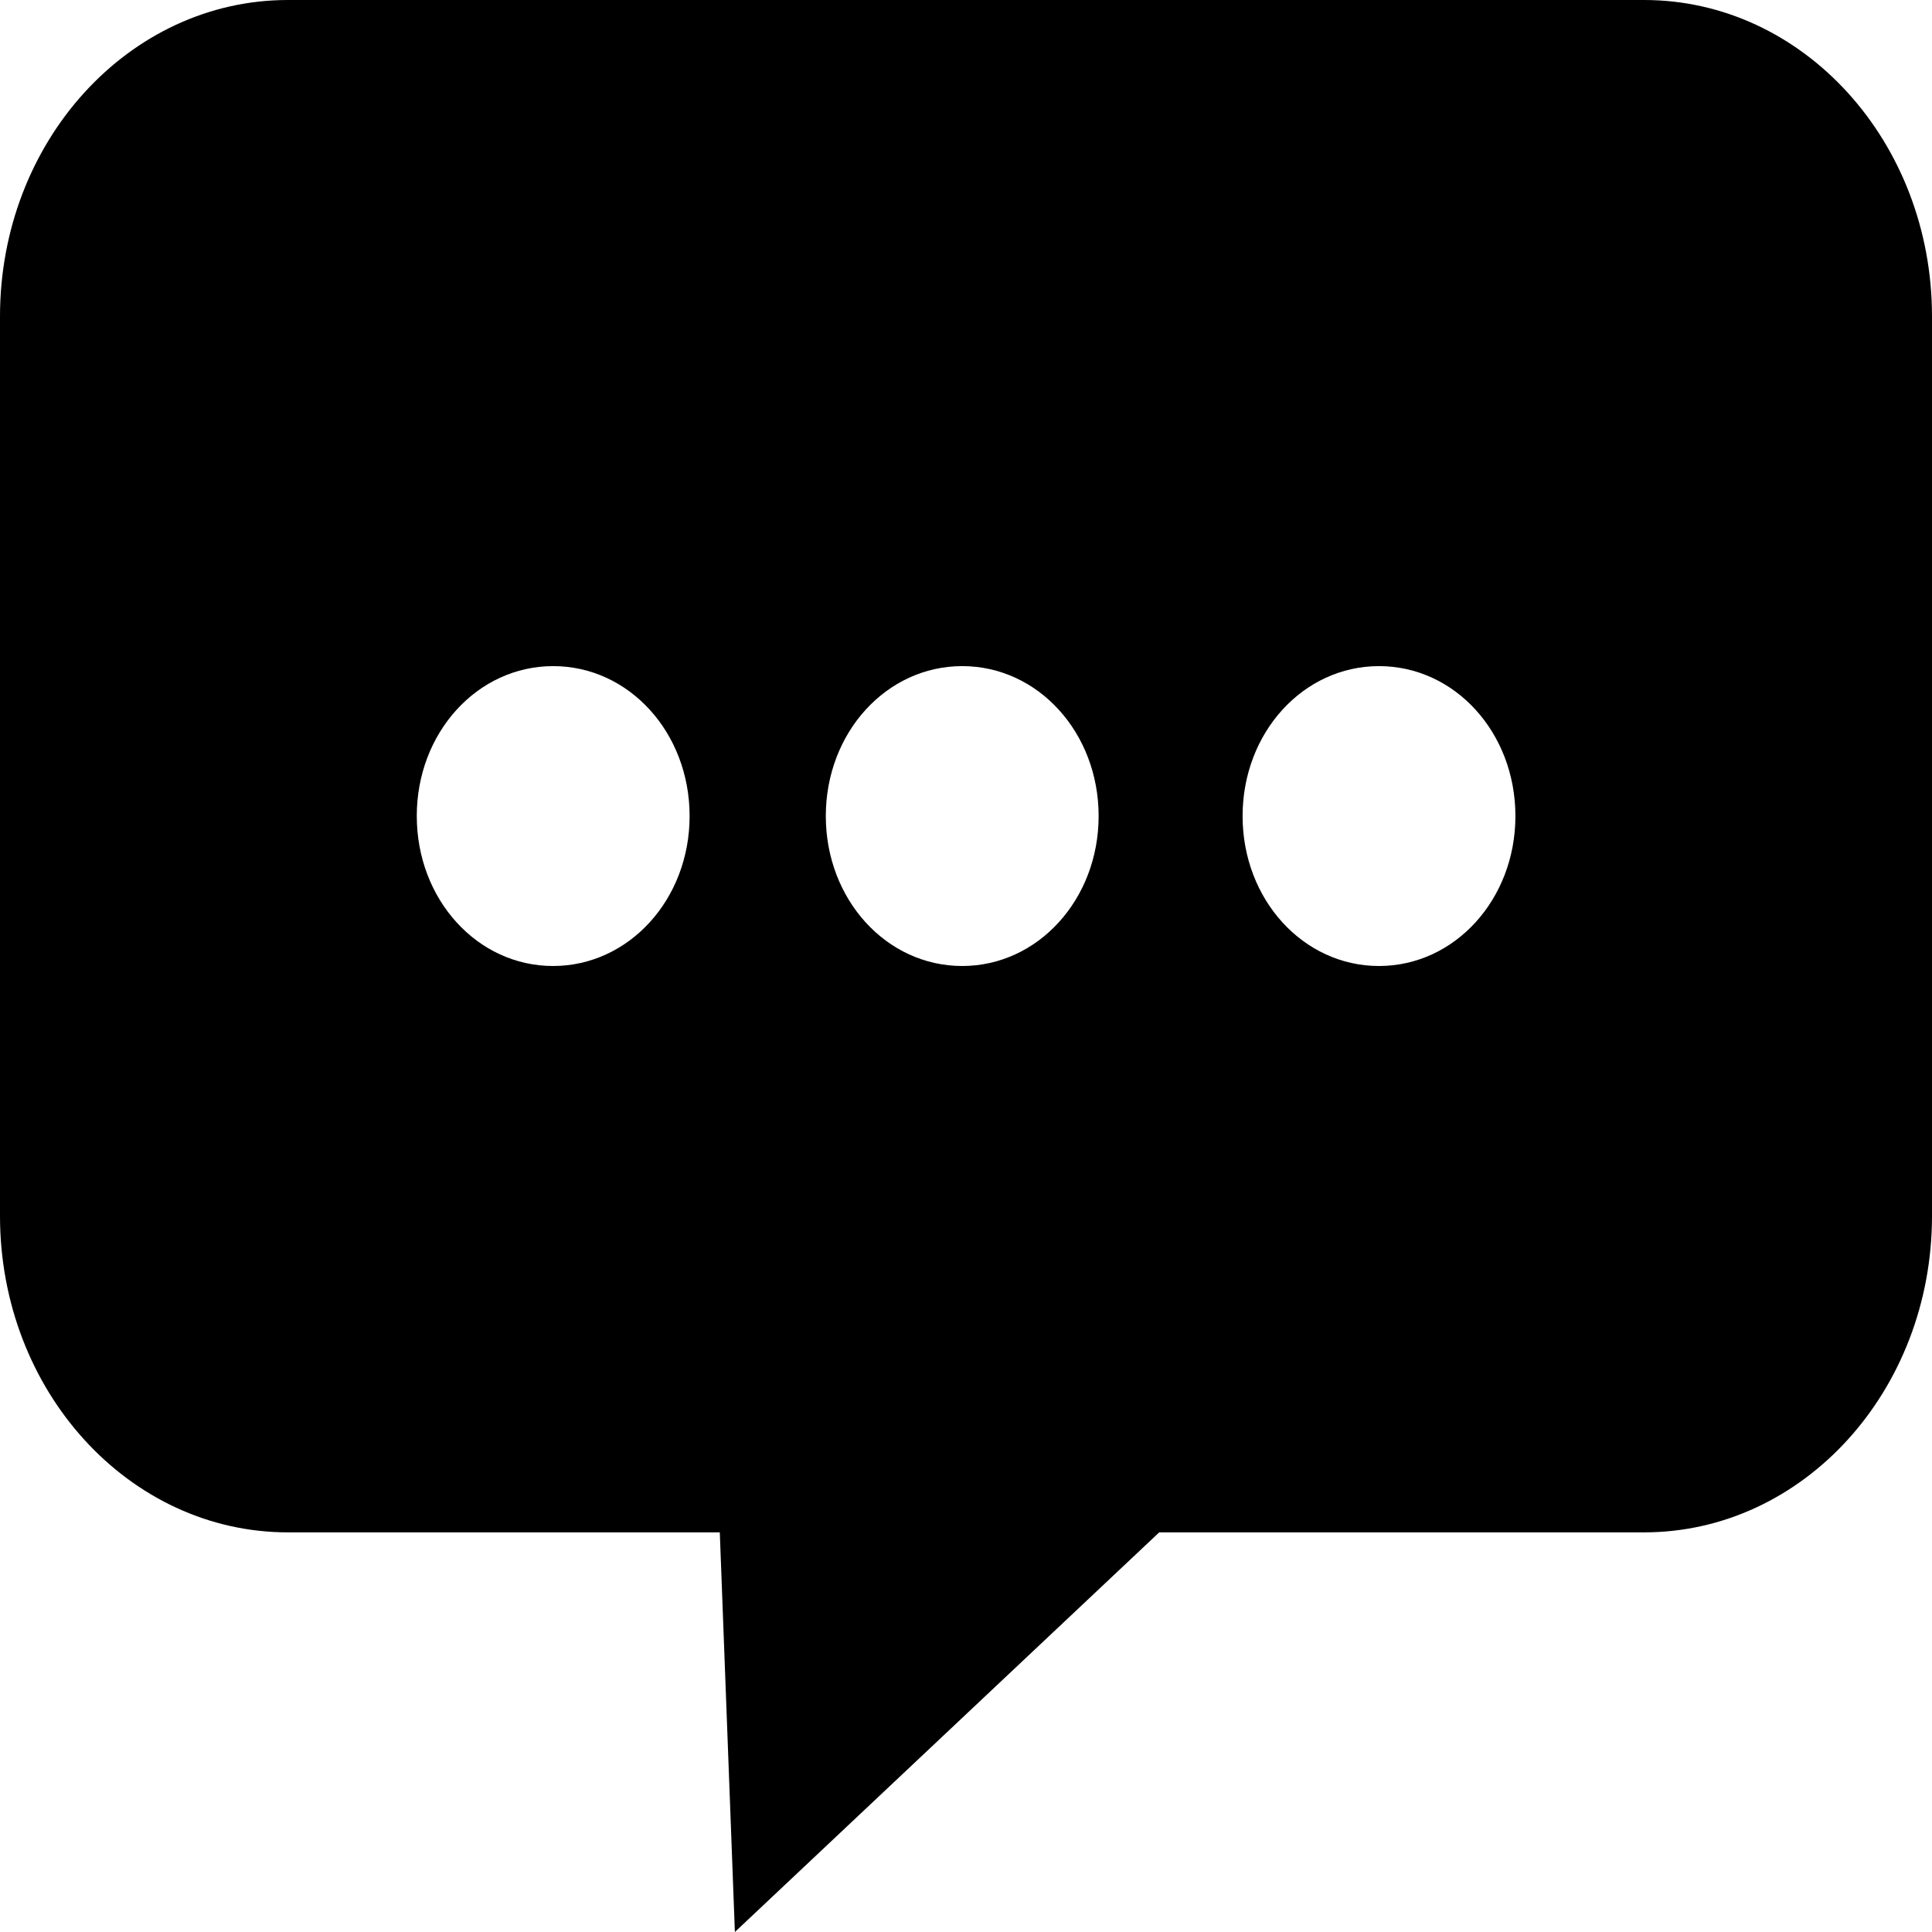
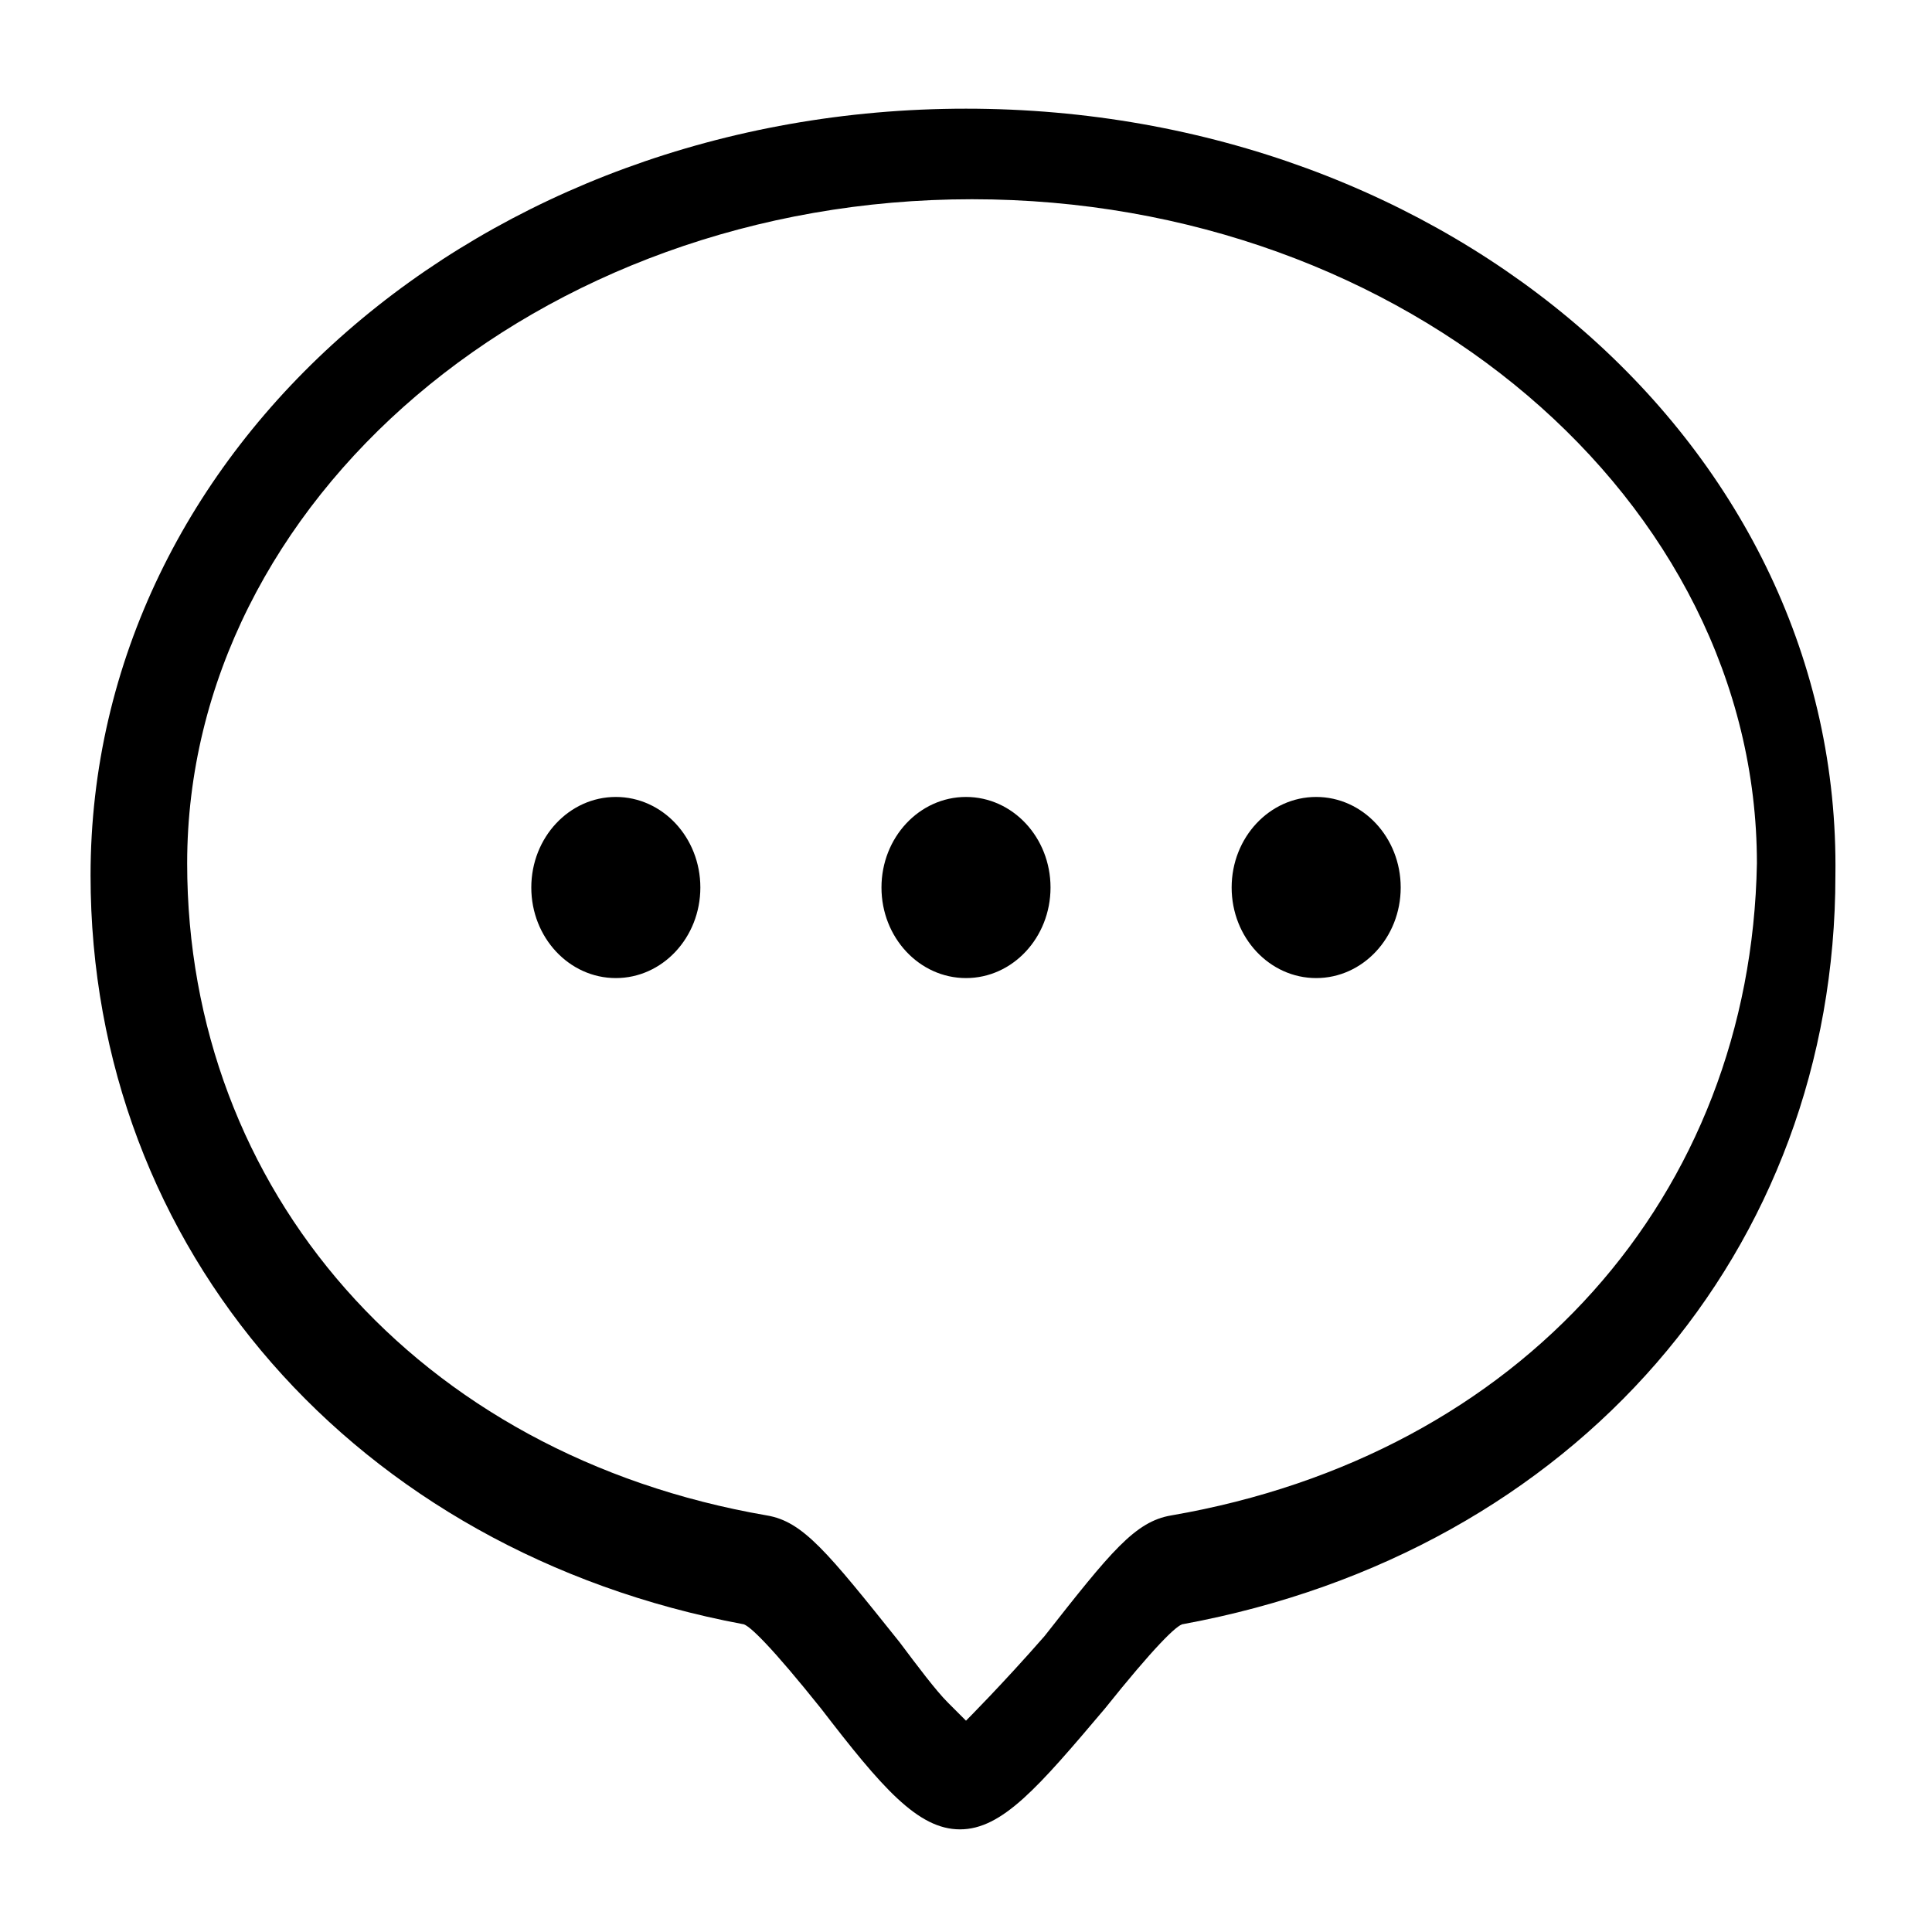
- <svg xmlns="http://www.w3.org/2000/svg" width="128" height="128">
-   <path d="M0 20.967v59.59c0 11.59 8.537 20.966 19.075 20.966h28.613l1 26.477L76.8 101.523h32.125c10.538 0 19.075-9.377 19.075-20.966v-59.59C128 9.377 119.463 0 108.925 0h-89.85C8.538 0 0 9.377 0 20.967zm82.325 33.1c0-5.524 4.013-9.935 9.037-9.935 5.026 0 9.038 4.41 9.038 9.934 0 5.524-4.025 9.934-9.038 9.934-5.024 0-9.037-4.41-9.037-9.934zm-27.613 0c0-5.524 4.013-9.935 9.038-9.935s9.037 4.41 9.037 9.934c0 5.524-4.025 9.934-9.037 9.934-5.025 0-9.038-4.41-9.038-9.934zm-27.1 0c0-5.524 4.013-9.935 9.038-9.935s9.038 4.41 9.038 9.934c0 5.524-4.026 9.934-9.05 9.934-5.013 0-9.025-4.41-9.025-9.934z" />
+ <svg xmlns="http://www.w3.org/2000/svg" class="icon" viewBox="0 0 1024 1024" width="200" height="200">
+   <defs>
+     <style>@font-face{font-family:feedback-iconfont;src:url("//at.alicdn.com/t/font_1031158_u69w8yhxdu.woff2?t=1630033759944") format("woff2"),url("//at.alicdn.com/t/font_1031158_u69w8yhxdu.woff?t=1630033759944") format("woff"),url("//at.alicdn.com/t/font_1031158_u69w8yhxdu.ttf?t=1630033759944") format("truetype")}</style>
+   </defs>
+   <path d="M585.6 905.6c25.6-32 38.4-44.8 41.6-44.8 208-38.4 345.6-198.4 345.6-396.8C976 236.8 768 57.6 512 57.6S48 236.8 48 464c0 198.4 140.8 358.4 345.6 396.8 3.2 0 16 12.8 41.6 44.8 32 41.6 51.2 64 73.6 64s41.6-22.4 76.8-64m35.2-102.4c-19.2 3.2-32 19.2-67.2 64C531.2 892.8 512 912 512 912l-9.6-9.6c-6.4-6.4-16-19.2-25.6-32-38.4-48-51.2-64-70.4-67.2-185.6-32-307.2-172.8-307.2-345.6 0-192 185.6-352 416-352s416 160 416 352c-3.2 176-124.8 313.6-310.4 345.6z" />
+   <path d="M281.6 470.4a1.4 1.5 0 1 0 89.6 0 1.4 1.5 0 1 0-89.6 0zM467.2 470.4a1.4 1.5 0 1 0 89.6 0 1.4 1.5 0 1 0-89.6 0zM652.8 470.4a1.4 1.5 0 1 0 89.6 0 1.4 1.5 0 1 0-89.6 0z" />
</svg>
